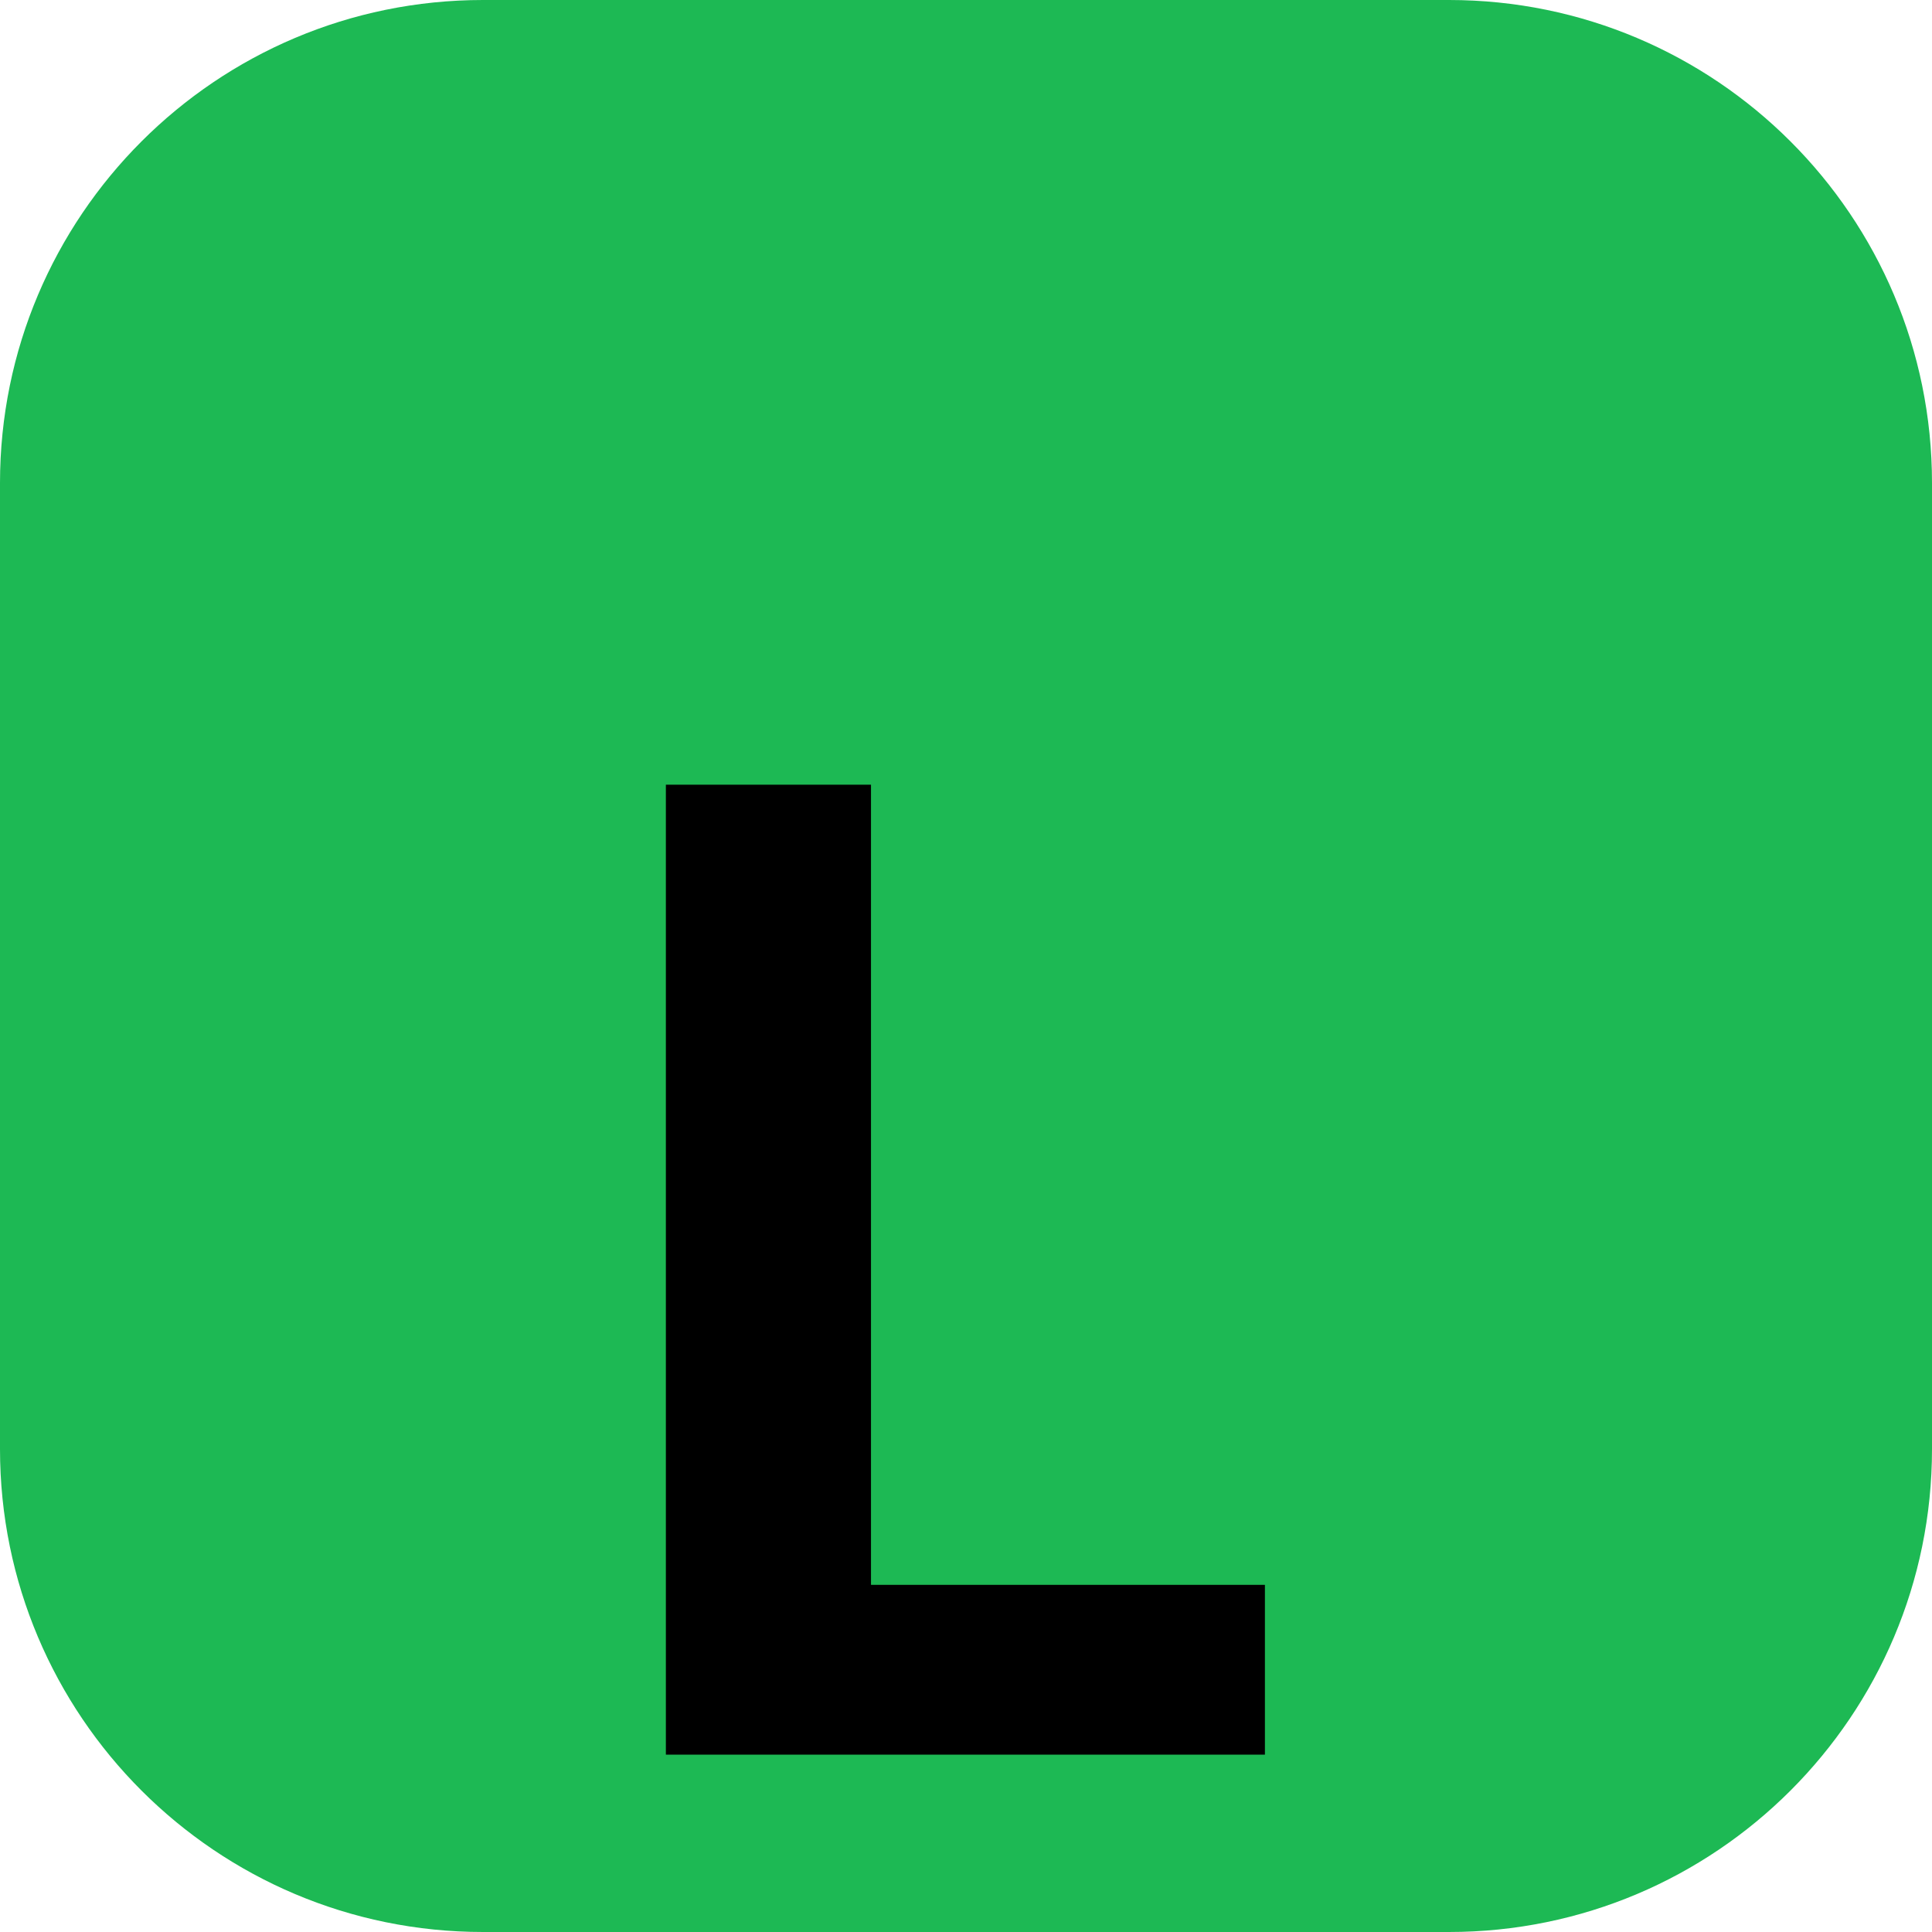
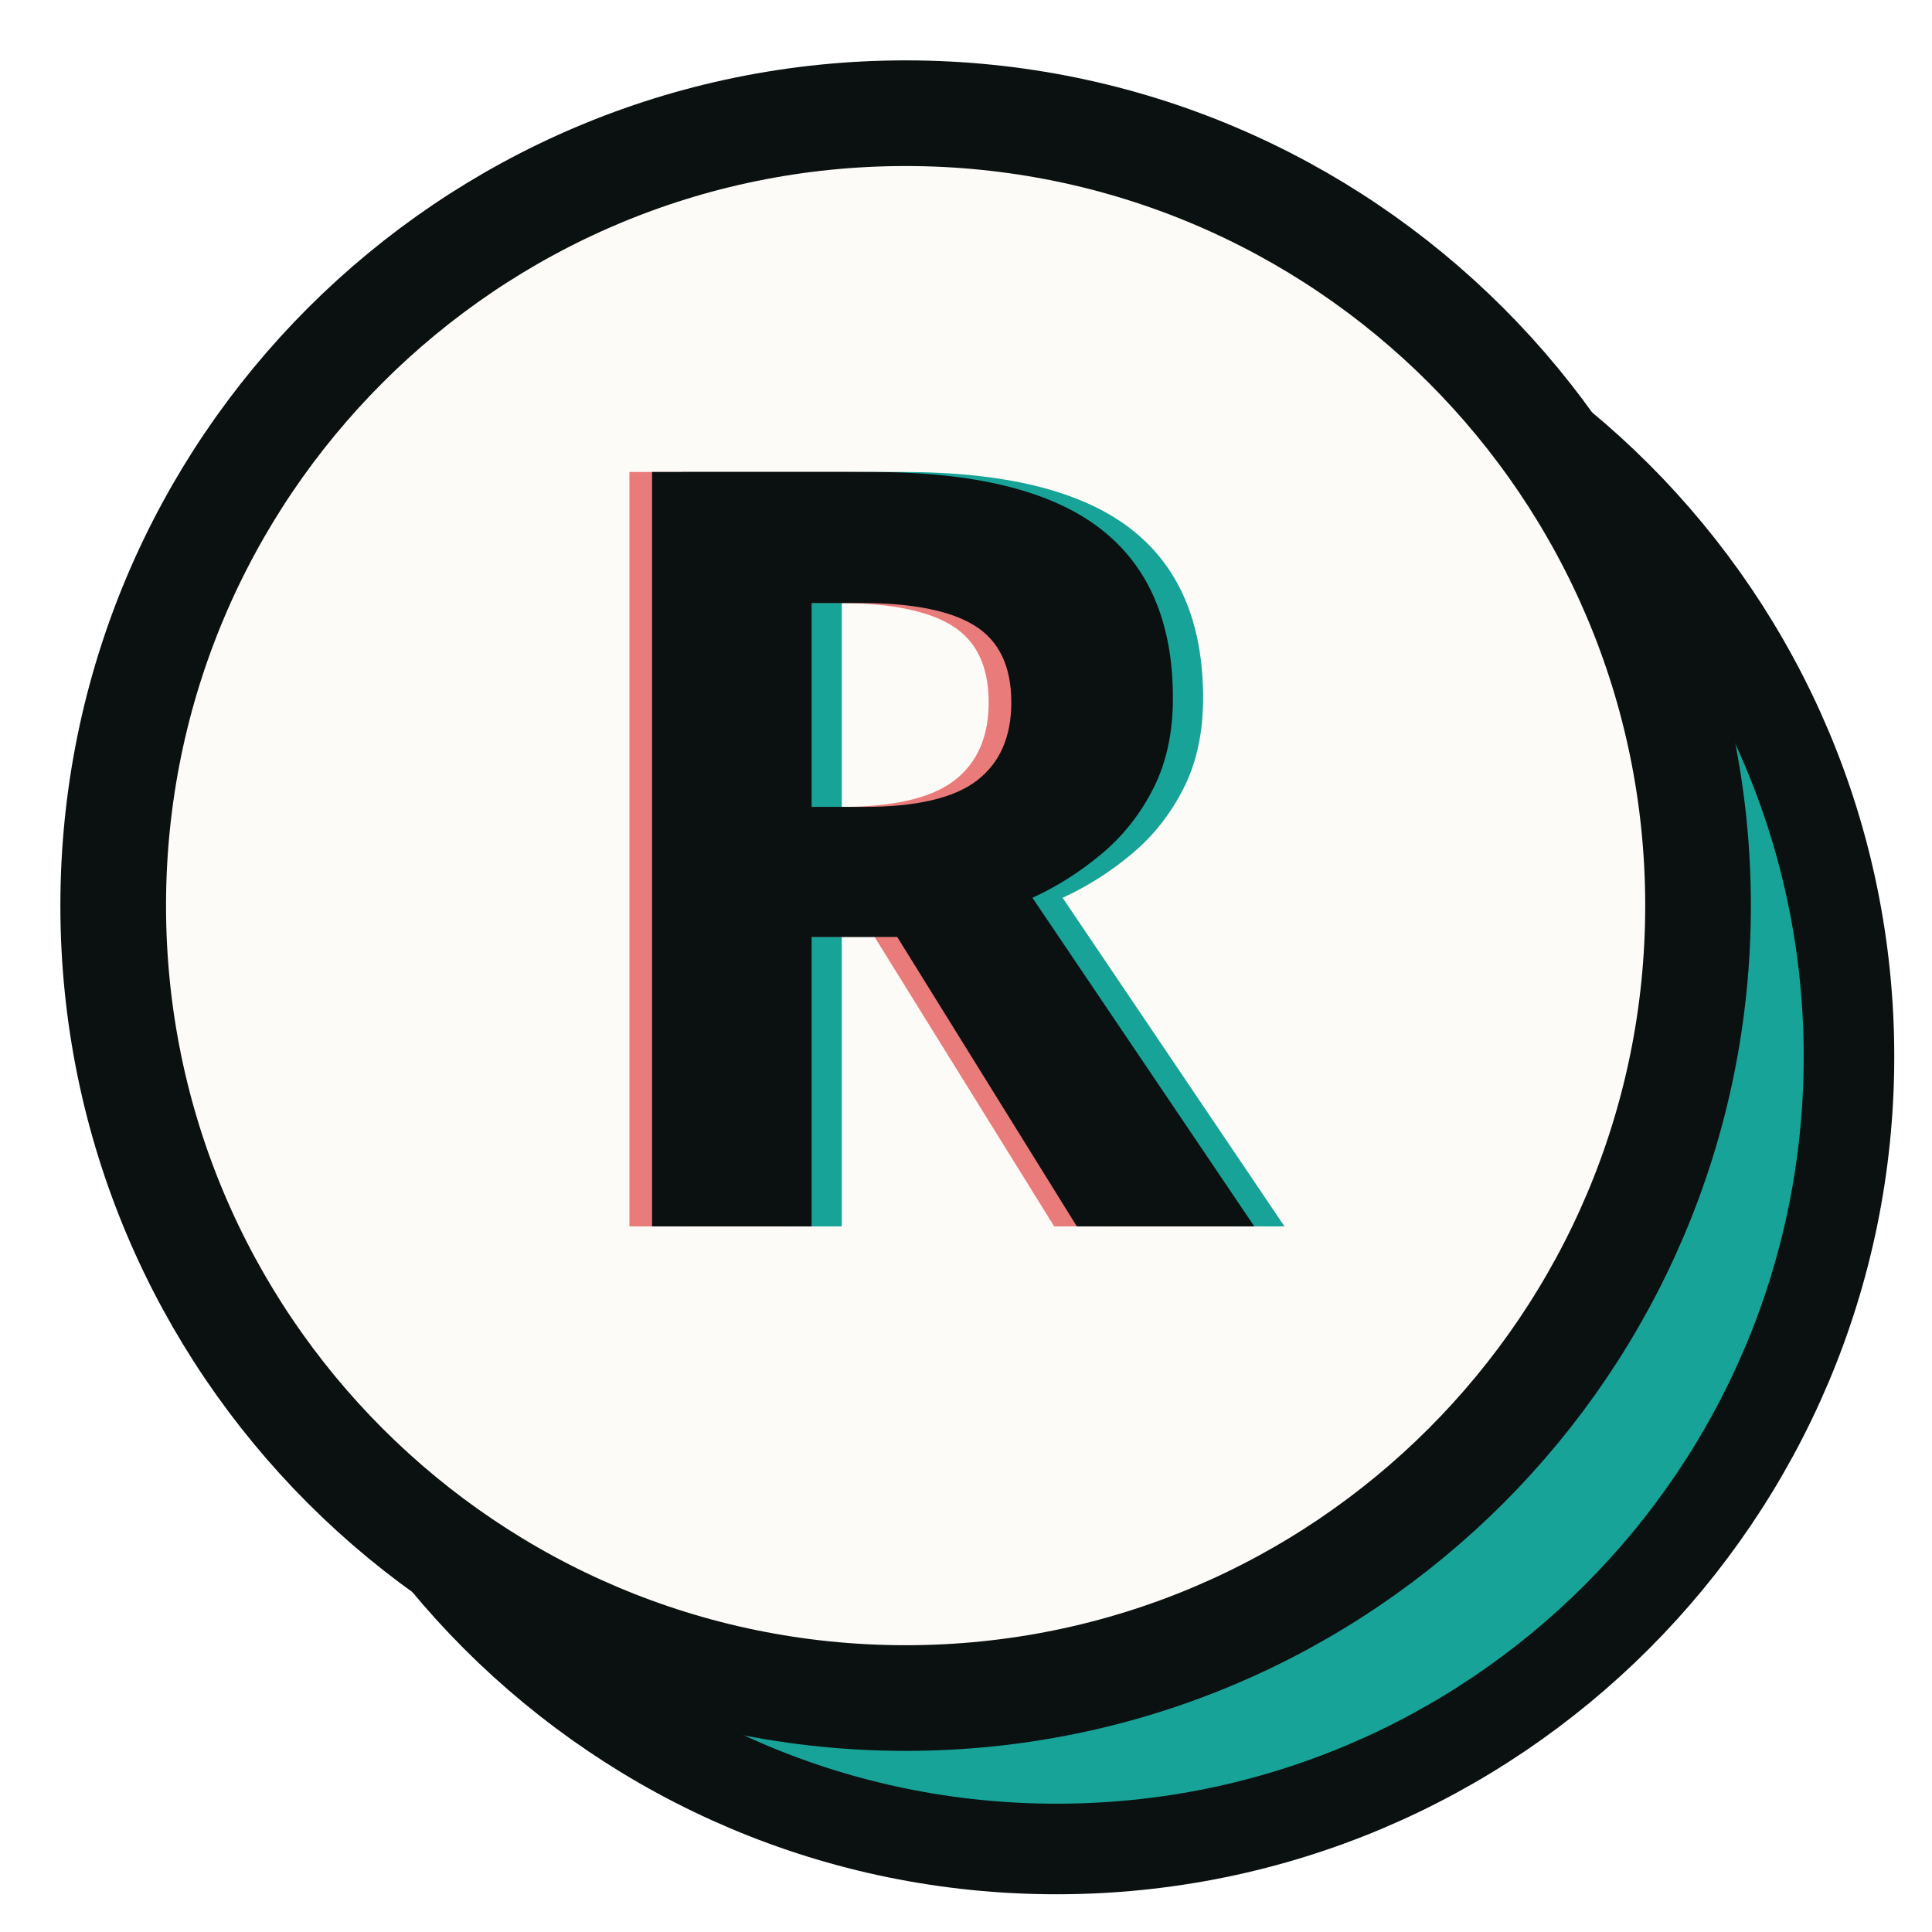
<svg xmlns="http://www.w3.org/2000/svg" viewBox="0 0 512 512" width="512" height="512">
-   <rect width="512" height="512" rx="128" fill="#1DB954" />
-   <text x="48%" y="66%" dominant-baseline="middle" text-anchor="middle" fill="#000000" font-size="360" font-weight="900" font-family="'Outfit', 'Arial Black', sans-serif">L</text>
+   <circle cx="280" cy="280" r="210" fill="#17a398" stroke="#0b1110" stroke-width="24" />
+   <circle cx="240" cy="240" r="210" fill="#fdfbf7" stroke="#0b1110" stroke-width="28" />
+   <text x="248" y="325" text-anchor="middle" fill="#17a398" font-size="280" font-weight="900" font-family="'Space Grotesk', 'Arial Black', sans-serif">R</text>
+   <text x="234" y="325" text-anchor="middle" fill="#dc2626" opacity="0.6" font-size="280" font-weight="900" font-family="'Space Grotesk', 'Arial Black', sans-serif">R</text>
+   <text x="240" y="325" text-anchor="middle" fill="#0b1110" font-size="280" font-weight="900" font-family="'Space Grotesk', 'Arial Black', sans-serif">R</text>
</svg>
